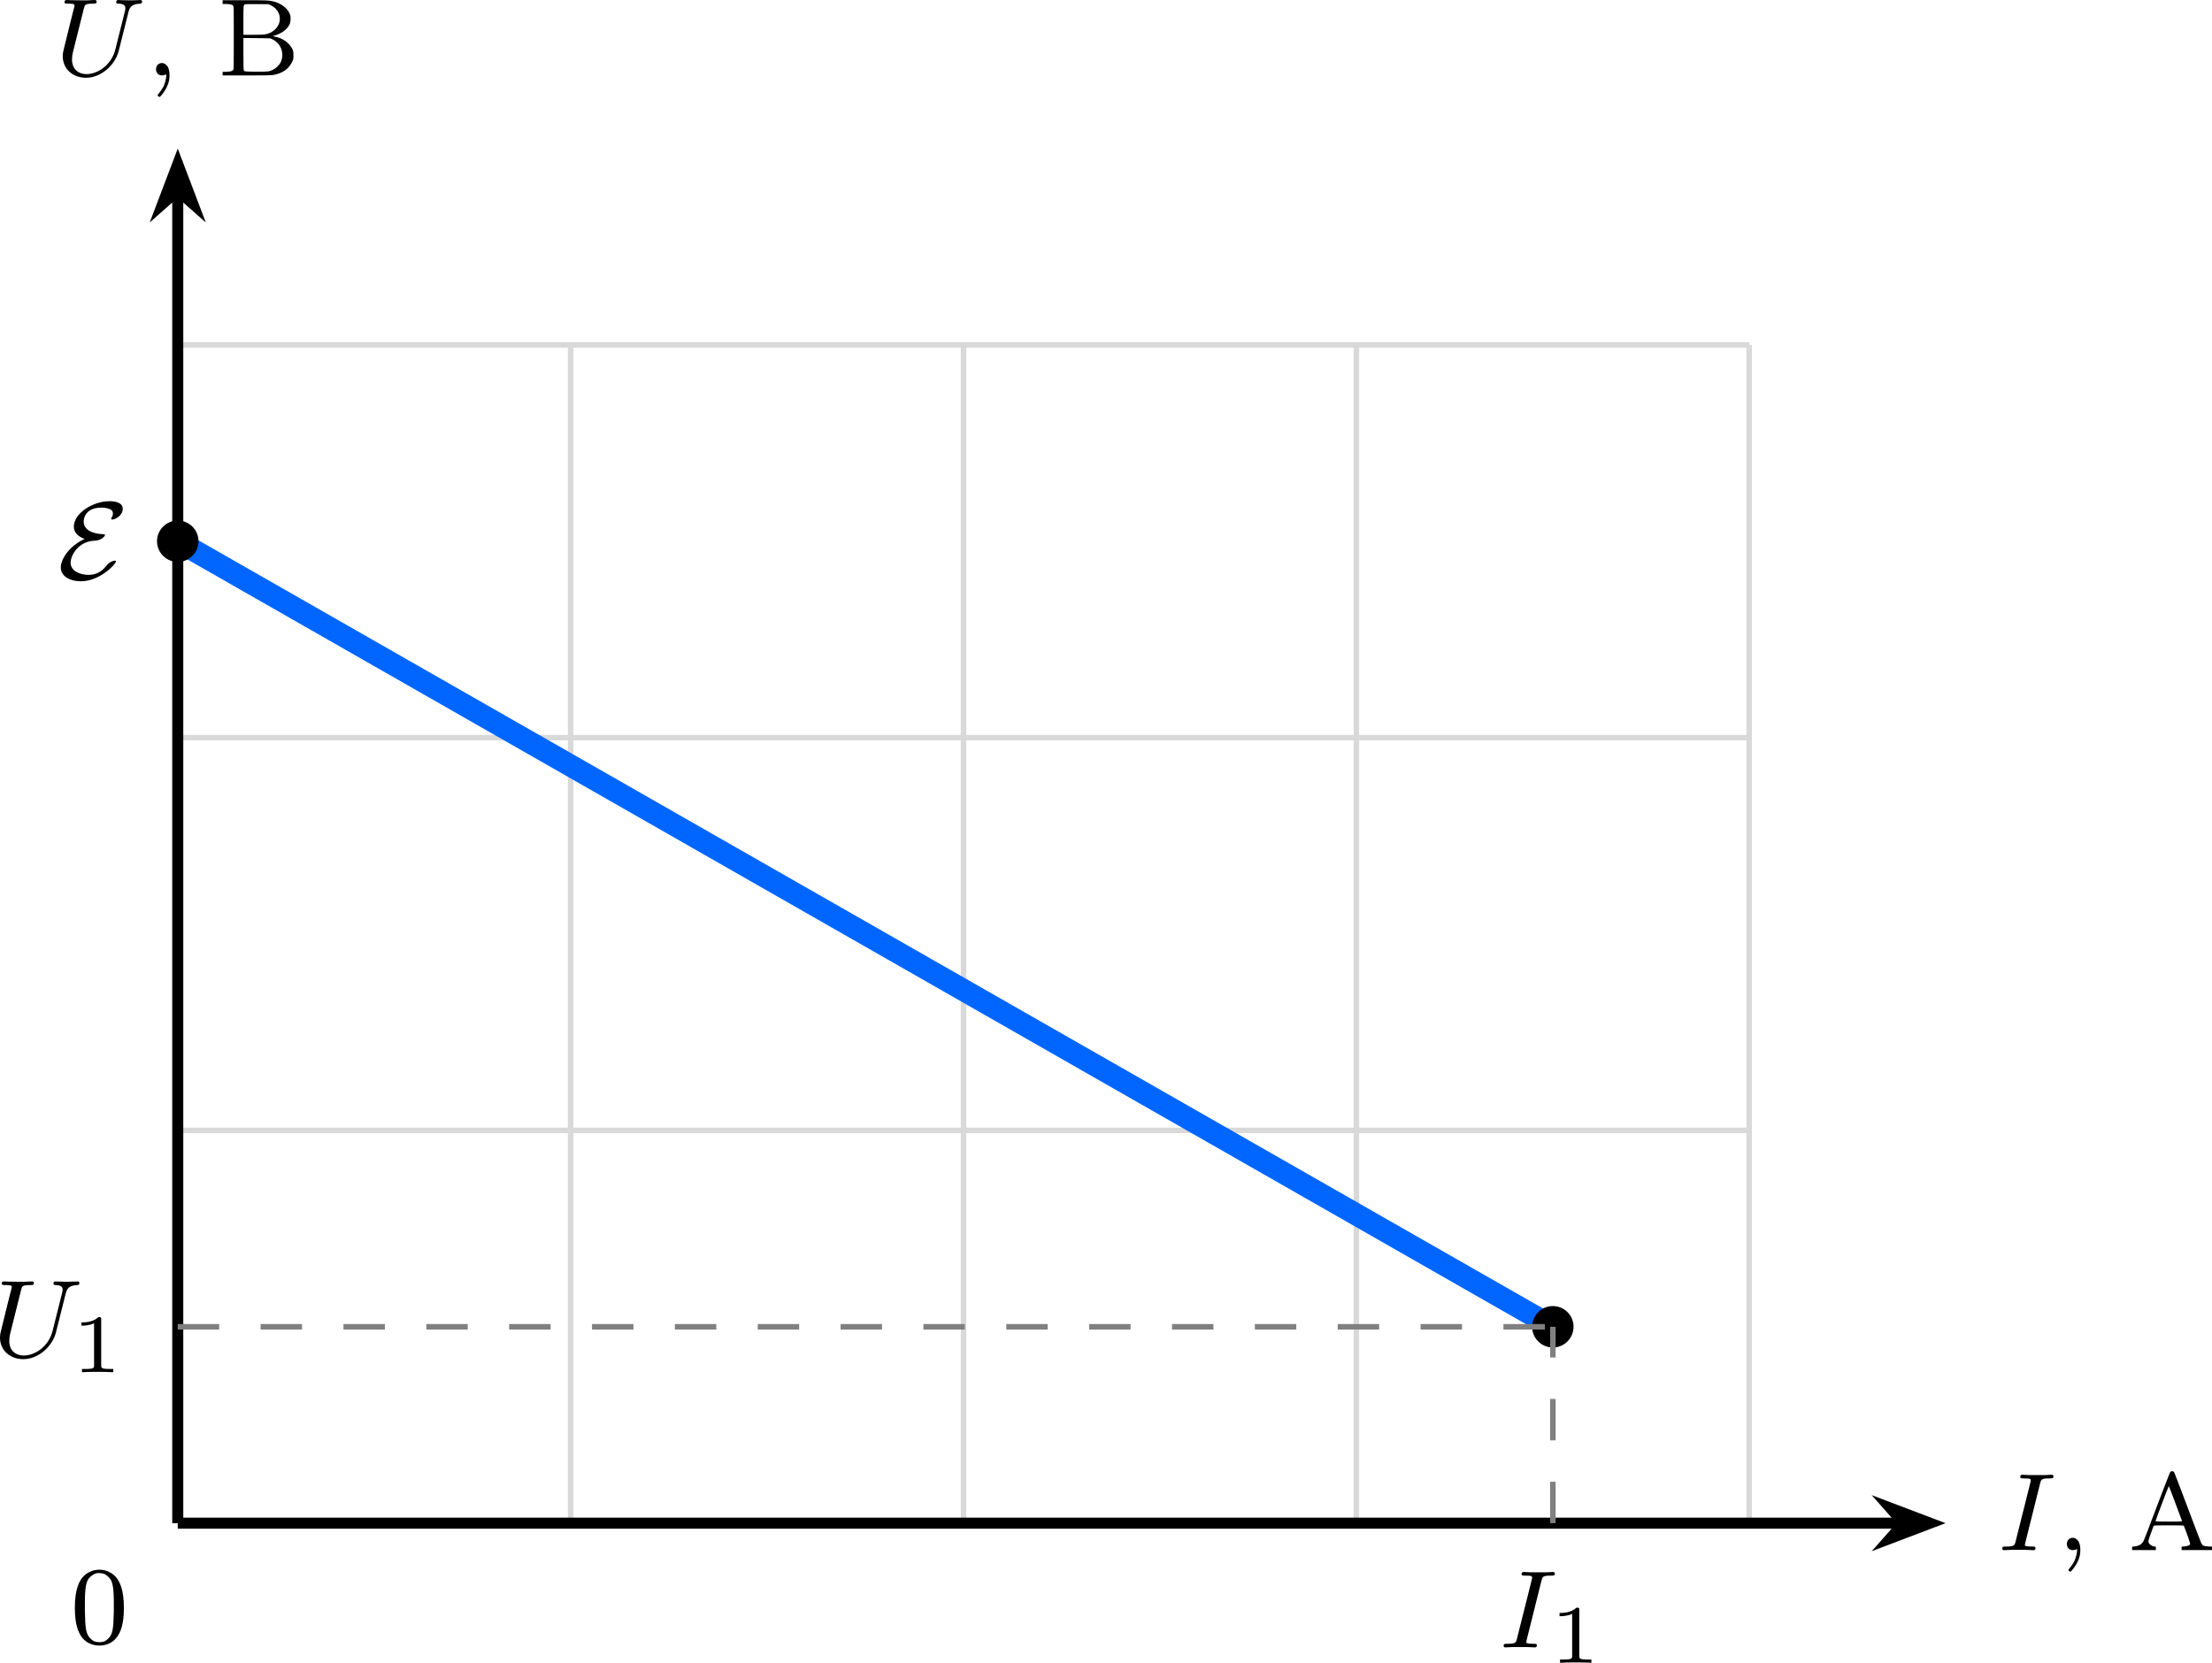
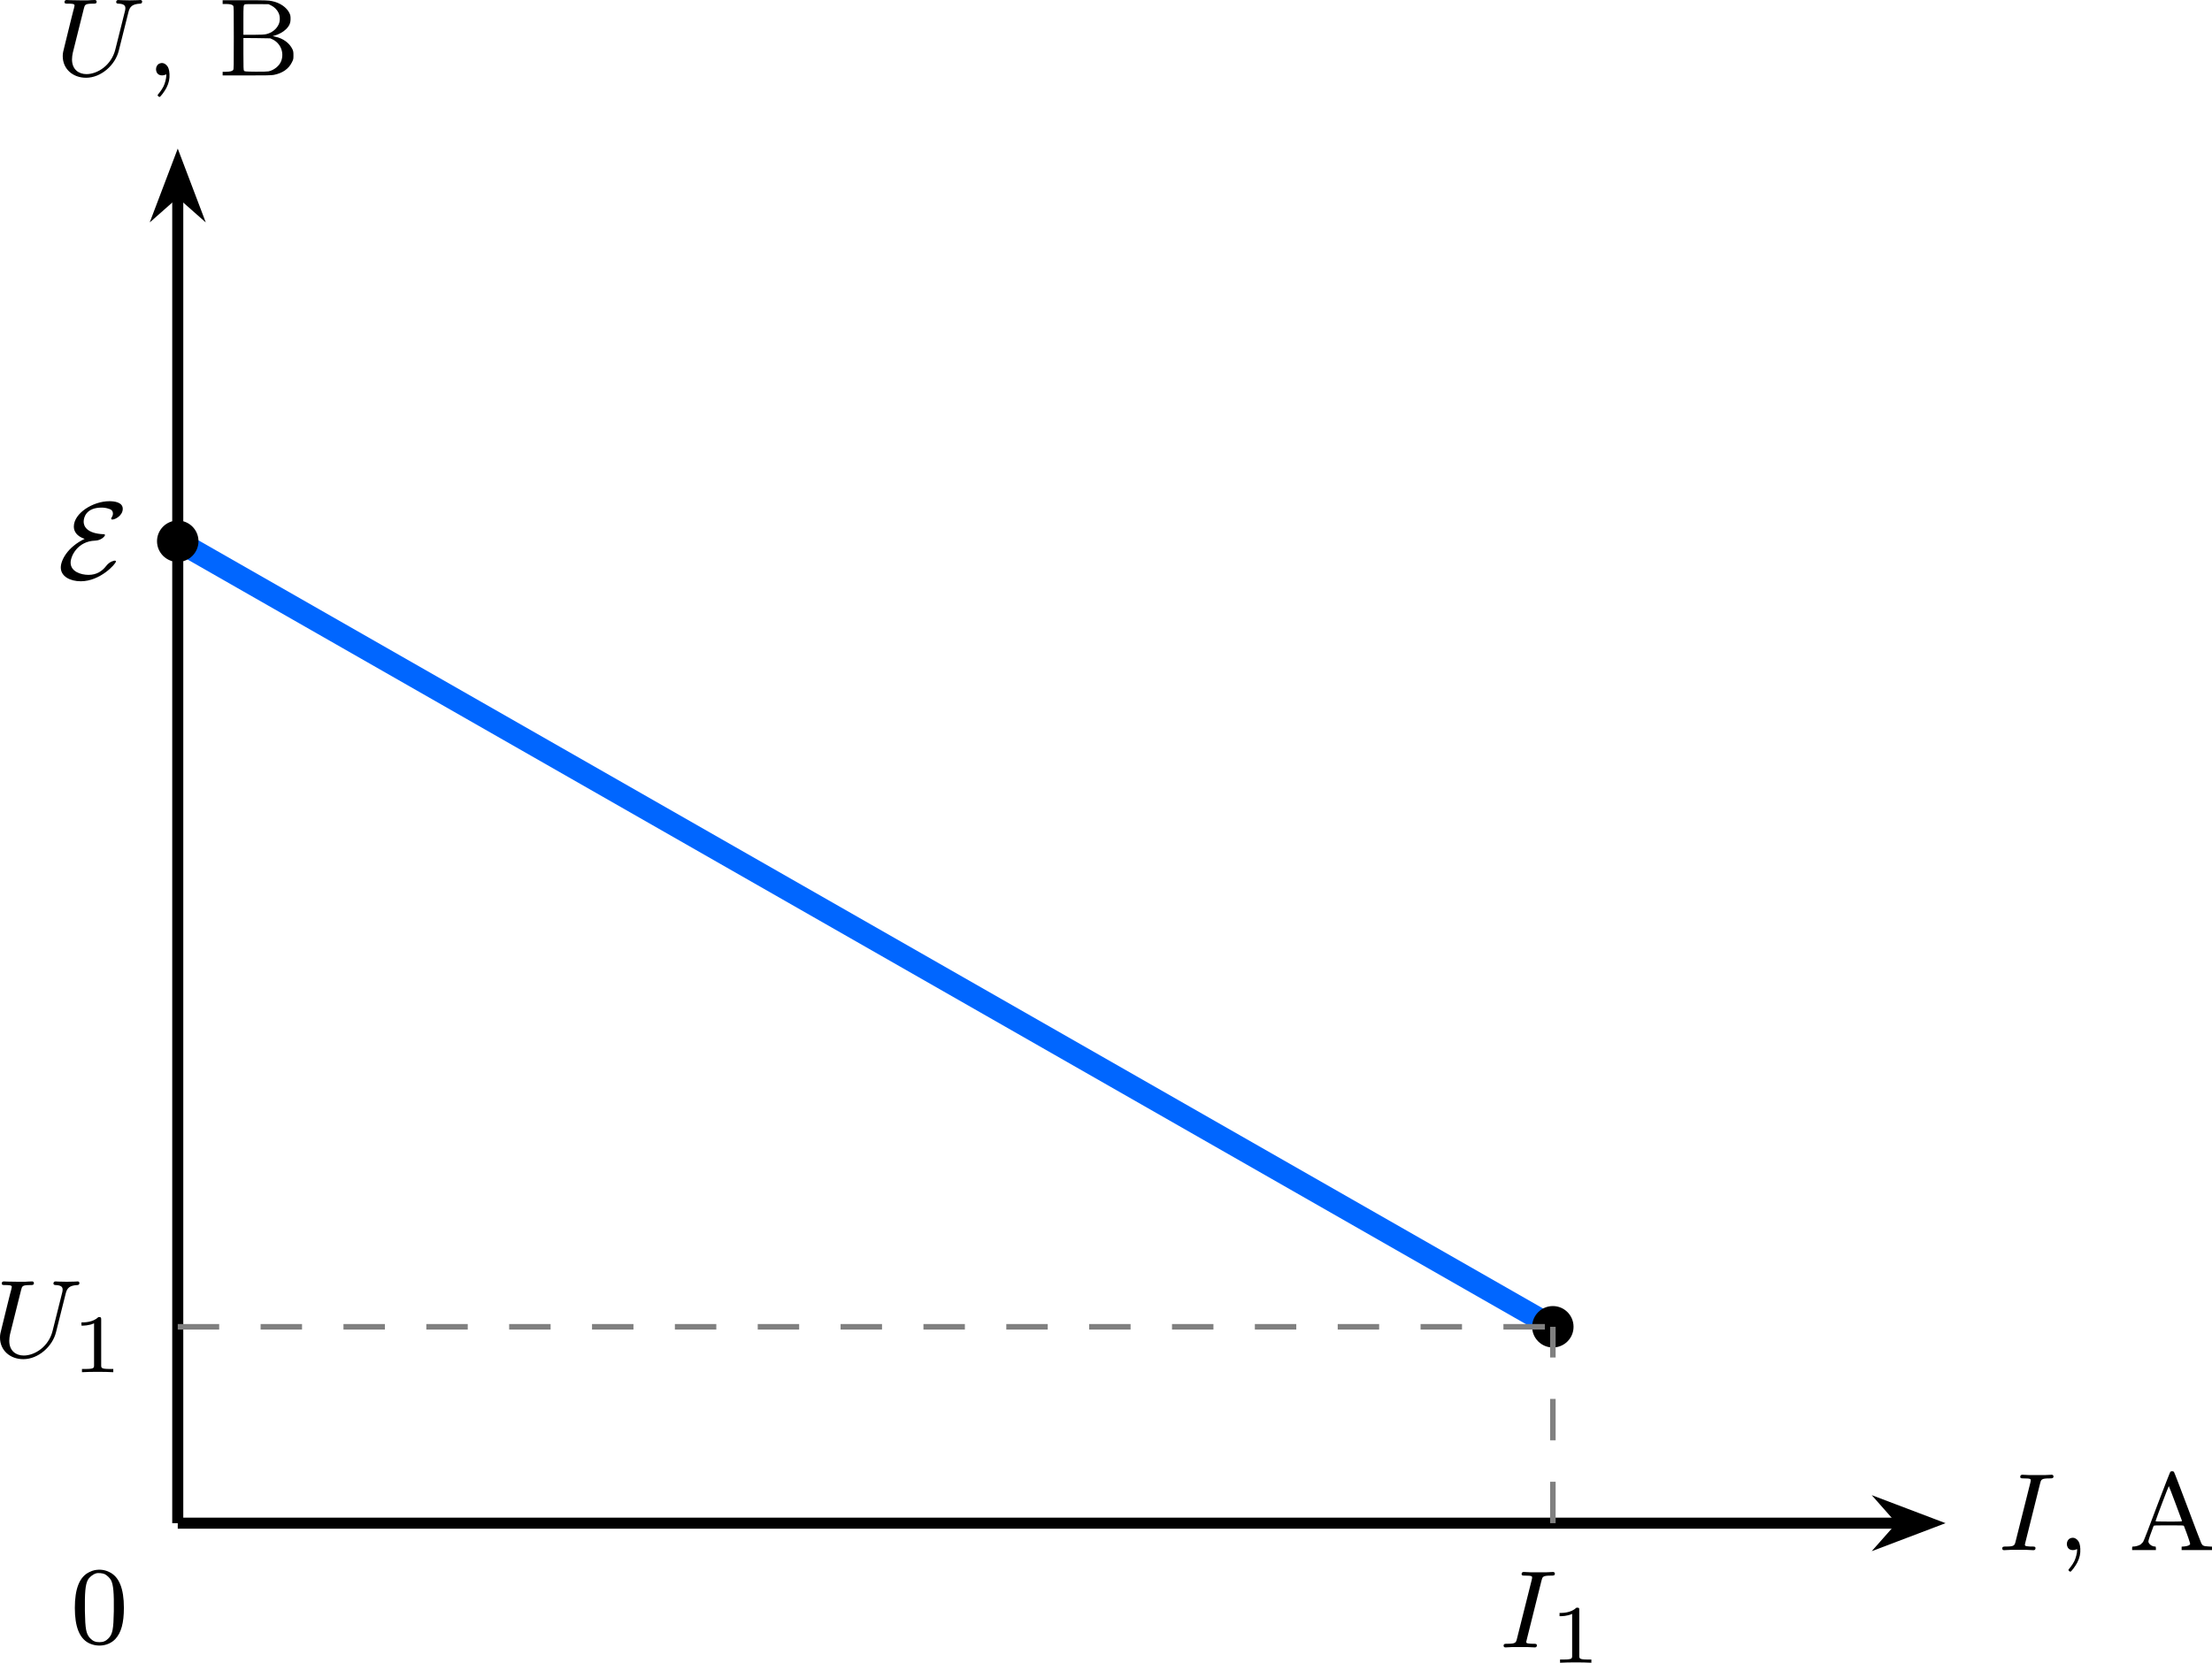
<svg xmlns="http://www.w3.org/2000/svg" xmlns:xlink="http://www.w3.org/1999/xlink" version="1.1" width="207.476pt" height="155.997pt" viewBox="-66.114 -66.687 159.597 119.997">
  <defs>
    <path id="g2-49" d="M2.146-3.796C2.146-3.975 2.122-3.975 1.943-3.975C1.548-3.593 .938-3.593 .723-3.593V-3.359C.879-3.359 1.273-3.359 1.632-3.527V-.508C1.632-.311 1.632-.233 1.016-.233H.759V0C1.088-.024 1.554-.024 1.889-.024S2.69-.024 3.019 0V-.233H2.762C2.146-.233 2.146-.311 2.146-.508V-3.796Z" />
    <path id="g0-69" d="M1.961-2.893C.725-2.303 .239-1.347 .239-.829C.239-.175 .925 .167 1.682 .167C3.084 .167 4.216-1.092 4.216-1.259C4.216-1.307 4.176-1.323 4.144-1.323C4.097-1.323 3.77-1.275 3.515-.94C3.22-.558 2.821-.295 2.24-.295C1.698-.295 .948-.526 .948-1.18C.948-1.642 1.443-2.726 2.726-2.766C3.156-2.782 3.427-3.084 3.427-3.164C3.427-3.22 3.371-3.228 3.339-3.228C2.104-3.276 1.889-3.818 1.889-4.129C1.889-4.479 2.104-5.149 3.18-5.149C3.324-5.149 3.515-5.133 3.714-5.061C3.802-5.037 4.001-4.973 4.001-4.71C4.001-4.591 3.945-4.495 3.913-4.447C3.897-4.415 3.873-4.384 3.873-4.352S3.905-4.288 3.953-4.288C4.176-4.288 4.71-4.583 4.71-5.061C4.71-5.547 4.081-5.611 3.746-5.611C2.558-5.611 1.18-4.742 1.18-3.778C1.18-3.435 1.387-3.084 1.961-2.893Z" />
    <path id="g3-44" d="M.964-.853C.646-.709 .646-.175 .972-.04C1.1 .008 1.227 .008 1.363-.04L1.467-.08V.016C1.467 .207 1.371 .582 1.267 .789C1.211 .909 1.092 1.092 1.004 1.203C.909 1.315 .837 1.419 .837 1.427C.837 1.467 .94 1.554 .98 1.554C1.044 1.554 1.355 1.14 1.482 .885C1.658 .534 1.714 .247 1.698-.104C1.682-.406 1.618-.606 1.498-.725C1.339-.893 1.164-.94 .964-.853Z" />
    <path id="g3-48" d="M1.753-5.268C1.666-5.252 1.498-5.197 1.379-5.133C.669-4.798 .327-3.945 .327-2.55C.327-1.196 .654-.367 1.315-.016C1.969 .319 2.782 .199 3.252-.303C3.674-.757 3.866-1.467 3.866-2.55C3.866-3.945 3.523-4.798 2.813-5.133C2.479-5.3 2.128-5.34 1.753-5.268ZM2.487-4.981C2.654-4.894 2.861-4.694 2.933-4.551C3.108-4.224 3.156-3.626 3.14-2.319C3.116-1.012 3.053-.669 2.766-.359C2.566-.151 2.383-.072 2.096-.072S1.626-.151 1.427-.359C1.14-.669 1.076-1.012 1.052-2.319C1.036-3.626 1.084-4.224 1.259-4.551C1.355-4.75 1.618-4.965 1.857-5.037C1.993-5.085 2.343-5.053 2.487-4.981Z" />
    <path id="g3-192" d="M3.021-5.659C2.997-5.635 2.558-4.511 2.048-3.164C1.53-1.769 1.1-.654 1.052-.59C1.004-.534 .925-.454 .877-.414C.765-.335 .51-.263 .367-.263C.271-.263 .263-.263 .263-.135V-.008H1.124H1.977V-.135C1.977-.239 1.969-.263 1.921-.263C1.682-.263 1.435-.454 1.435-.638C1.435-.717 1.61-1.235 1.809-1.745C1.833-1.793 1.913-1.793 2.909-1.793C3.897-1.793 3.985-1.793 4.001-1.745C4.24-1.14 4.463-.486 4.447-.438C4.423-.359 4.272-.295 4.041-.271L3.834-.255V-.135V-.008H4.933H6.025V-.135V-.255L5.738-.271C5.42-.287 5.34-.327 5.252-.502C5.22-.558 4.774-1.737 4.256-3.116S3.3-5.635 3.276-5.659C3.244-5.683 3.188-5.699 3.148-5.699C3.1-5.699 3.045-5.683 3.021-5.659ZM3.387-3.387C3.634-2.718 3.85-2.144 3.858-2.12C3.873-2.072 3.81-2.064 2.909-2.064C2.112-2.064 1.945-2.072 1.953-2.104C1.993-2.264 2.893-4.639 2.909-4.623S3.14-4.057 3.387-3.387Z" />
    <path id="g3-194" d="M.359-5.292V-5.157H.59C.885-5.157 1.044-5.117 1.116-5.037C1.164-4.973 1.164-4.814 1.164-2.71S1.164-.446 1.116-.391C1.044-.303 .885-.271 .59-.263H.359V-.128V0H2.096C3.467 0 3.873-.008 4.049-.04C4.67-.159 5.125-.47 5.356-.948C5.467-1.164 5.467-1.196 5.467-1.451C5.467-1.682 5.46-1.745 5.396-1.889C5.181-2.343 4.718-2.678 4.152-2.798L3.969-2.837L4.105-2.877C4.384-2.949 4.734-3.14 4.918-3.324C5.173-3.571 5.26-3.778 5.26-4.089C5.26-4.296 5.244-4.36 5.173-4.511C4.973-4.918 4.487-5.252 3.921-5.364C3.666-5.42 3.499-5.428 2-5.428H.359ZM3.873-5.045C4.105-4.926 4.288-4.742 4.4-4.503C4.511-4.256 4.511-3.921 4.4-3.682C4.24-3.332 3.905-3.076 3.507-2.981C3.363-2.949 3.124-2.933 2.582-2.933H1.857V-3.977C1.857-5.053 1.857-5.093 1.977-5.133C2-5.149 2.391-5.149 2.845-5.149L3.674-5.141ZM3.953-2.606C4.543-2.327 4.814-1.642 4.583-1.036C4.455-.693 4.073-.383 3.674-.295C3.571-.279 3.22-.263 2.726-.271C1.993-.279 1.937-.287 1.897-.343C1.865-.391 1.857-.606 1.857-1.546V-2.702L2.821-2.694L3.794-2.678Z" />
    <path id="g1-73" d="M3.092-4.822C3.164-5.101 3.18-5.181 3.778-5.181C3.961-5.181 4.057-5.181 4.057-5.332C4.057-5.34 4.049-5.444 3.921-5.444C3.802-5.444 3.555-5.428 3.427-5.42H2.327C2.216-5.428 1.929-5.444 1.817-5.444C1.785-5.444 1.658-5.444 1.658-5.292C1.658-5.181 1.753-5.181 1.913-5.181C2.415-5.181 2.415-5.133 2.415-5.037C2.415-5.021 2.415-4.981 2.383-4.854L1.323-.63C1.251-.343 1.227-.263 .638-.263C.446-.263 .359-.263 .359-.112C.359-.072 .391 0 .486 0C.598 0 .861-.016 .98-.024H2.088C2.2-.016 2.487 0 2.598 0C2.646 0 2.758 0 2.758-.151C2.758-.263 2.662-.263 2.495-.263C2.375-.263 2.327-.263 2.192-.279S1.993-.303 1.993-.391C1.993-.43 2-.43 2.024-.542L3.092-4.822Z" />
    <path id="g1-85" d="M5.316-4.575C5.412-4.965 5.595-5.157 6.161-5.181C6.241-5.181 6.304-5.228 6.304-5.332C6.304-5.38 6.265-5.444 6.185-5.444C6.145-5.444 5.97-5.42 5.396-5.42C4.758-5.42 4.655-5.444 4.583-5.444C4.455-5.444 4.431-5.356 4.431-5.292C4.431-5.189 4.535-5.181 4.607-5.181C5.093-5.165 5.093-4.949 5.093-4.838C5.093-4.79 5.085-4.75 5.077-4.702C5.061-4.647 4.4-1.977 4.368-1.873C4.081-.725 3.076-.096 2.287-.096C1.737-.096 1.243-.422 1.243-1.156C1.243-1.291 1.267-1.506 1.299-1.634L2.096-4.822C2.168-5.109 2.184-5.181 2.766-5.181C2.925-5.181 3.021-5.181 3.021-5.332C3.021-5.34 3.013-5.444 2.885-5.444C2.734-5.444 2.542-5.428 2.391-5.42H1.889C1.124-5.42 .917-5.444 .861-5.444C.829-5.444 .701-5.444 .701-5.292C.701-5.181 .805-5.181 .933-5.181C1.196-5.181 1.427-5.181 1.427-5.053C1.427-5.005 1.355-4.718 1.307-4.559L1.132-3.858L.717-2.168C.606-1.73 .574-1.61 .574-1.395C.574-.462 1.307 .167 2.256 .167C3.339 .167 4.36-.749 4.615-1.777L5.316-4.575Z" />
  </defs>
  <g id="page1">
-     <path d="M-53.289 43.238H60.097M-53.289 14.891H60.097M-53.289-13.453H60.097M-53.289-41.793H60.097M-53.289 43.238V-41.801M-24.941 43.238V-41.801M3.406 43.238V-41.801M31.75 43.238V-41.801M60.09 43.238V-41.801" stroke="#d9d9d9" fill="none" stroke-width=".399" stroke-miterlimit="10" />
    <path d="M-53.289 43.238H71.051" stroke="#000" fill="none" stroke-width=".797" stroke-miterlimit="10" />
    <path d="M73.137 43.238L70.297 42.16L71.25 43.238L70.297 44.316Z" />
    <path d="M73.137 43.238L70.297 42.16L71.25 43.238L70.297 44.316Z" stroke="#000" fill="none" stroke-width=".797" stroke-miterlimit="10" />
    <g transform="matrix(1 0 0 1 131.2789 1.9484)">
      <use x="-53.289" y="43.239" xlink:href="#g1-73" />
      <use x="-48.995" y="43.239" xlink:href="#g3-44" />
      <use x="-43.821" y="43.239" xlink:href="#g3-192" />
    </g>
    <path d="M-53.289 43.238V-52.754" stroke="#000" fill="none" stroke-width=".797" stroke-miterlimit="10" />
    <path d="M-53.289-54.84L-54.367-52L-53.289-52.953L-52.211-52Z" />
    <path d="M-53.289-54.84L-54.367-52L-53.289-52.953L-52.211-52Z" stroke="#000" fill="none" stroke-width=".797" stroke-miterlimit="10" />
    <g transform="matrix(1 0 0 1 -8.8723 -104.4815)">
      <use x="-53.289" y="43.239" xlink:href="#g1-85" />
      <use x="-46.711" y="43.239" xlink:href="#g3-44" />
      <use x="-41.537" y="43.239" xlink:href="#g3-194" />
    </g>
    <path d="M-53.289-27.629L45.926 29.066" stroke="#06f" fill="none" stroke-width="1.594" stroke-miterlimit="10" />
    <path d="M-51.793-27.629C-51.793-28.453-52.465-29.121-53.289-29.121C-54.113-29.121-54.785-28.453-54.785-27.629S-54.113-26.133-53.289-26.133C-52.465-26.133-51.793-26.805-51.793-27.629Z" />
    <g transform="matrix(1 0 0 1 -8.6778 -68.1439)">
      <use x="-53.289" y="43.239" xlink:href="#g0-69" />
    </g>
    <path d="M47.418 29.066C47.418 28.238 46.75 27.57 45.926 27.57C45.102 27.57 44.43 28.238 44.43 29.066C44.43 29.891 45.102 30.559 45.926 30.559C46.75 30.559 47.418 29.891 47.418 29.066Z" />
    <path d="M45.926 43.238V29.066" stroke="#808080" fill="none" stroke-width=".399" stroke-miterlimit="10" stroke-dasharray="2.989 2.989" />
    <path d="M-53.289 29.066H45.926" stroke="#808080" fill="none" stroke-width=".399" stroke-miterlimit="10" stroke-dasharray="2.989 2.989" />
    <g transform="matrix(1 0 0 1 -13.3992 -12.0037)">
      <use x="-53.289" y="43.239" xlink:href="#g1-85" />
      <use x="-47.56" y="44.346" xlink:href="#g2-49" />
    </g>
    <g transform="matrix(1 0 0 1 95.3024 8.9653)">
      <use x="-53.289" y="43.239" xlink:href="#g1-73" />
      <use x="-49.617" y="44.346" xlink:href="#g2-49" />
    </g>
    <g transform="matrix(1 0 0 1 -7.7521 8.6596)">
      <use x="-53.289" y="43.239" xlink:href="#g3-48" />
    </g>
  </g>
</svg>
